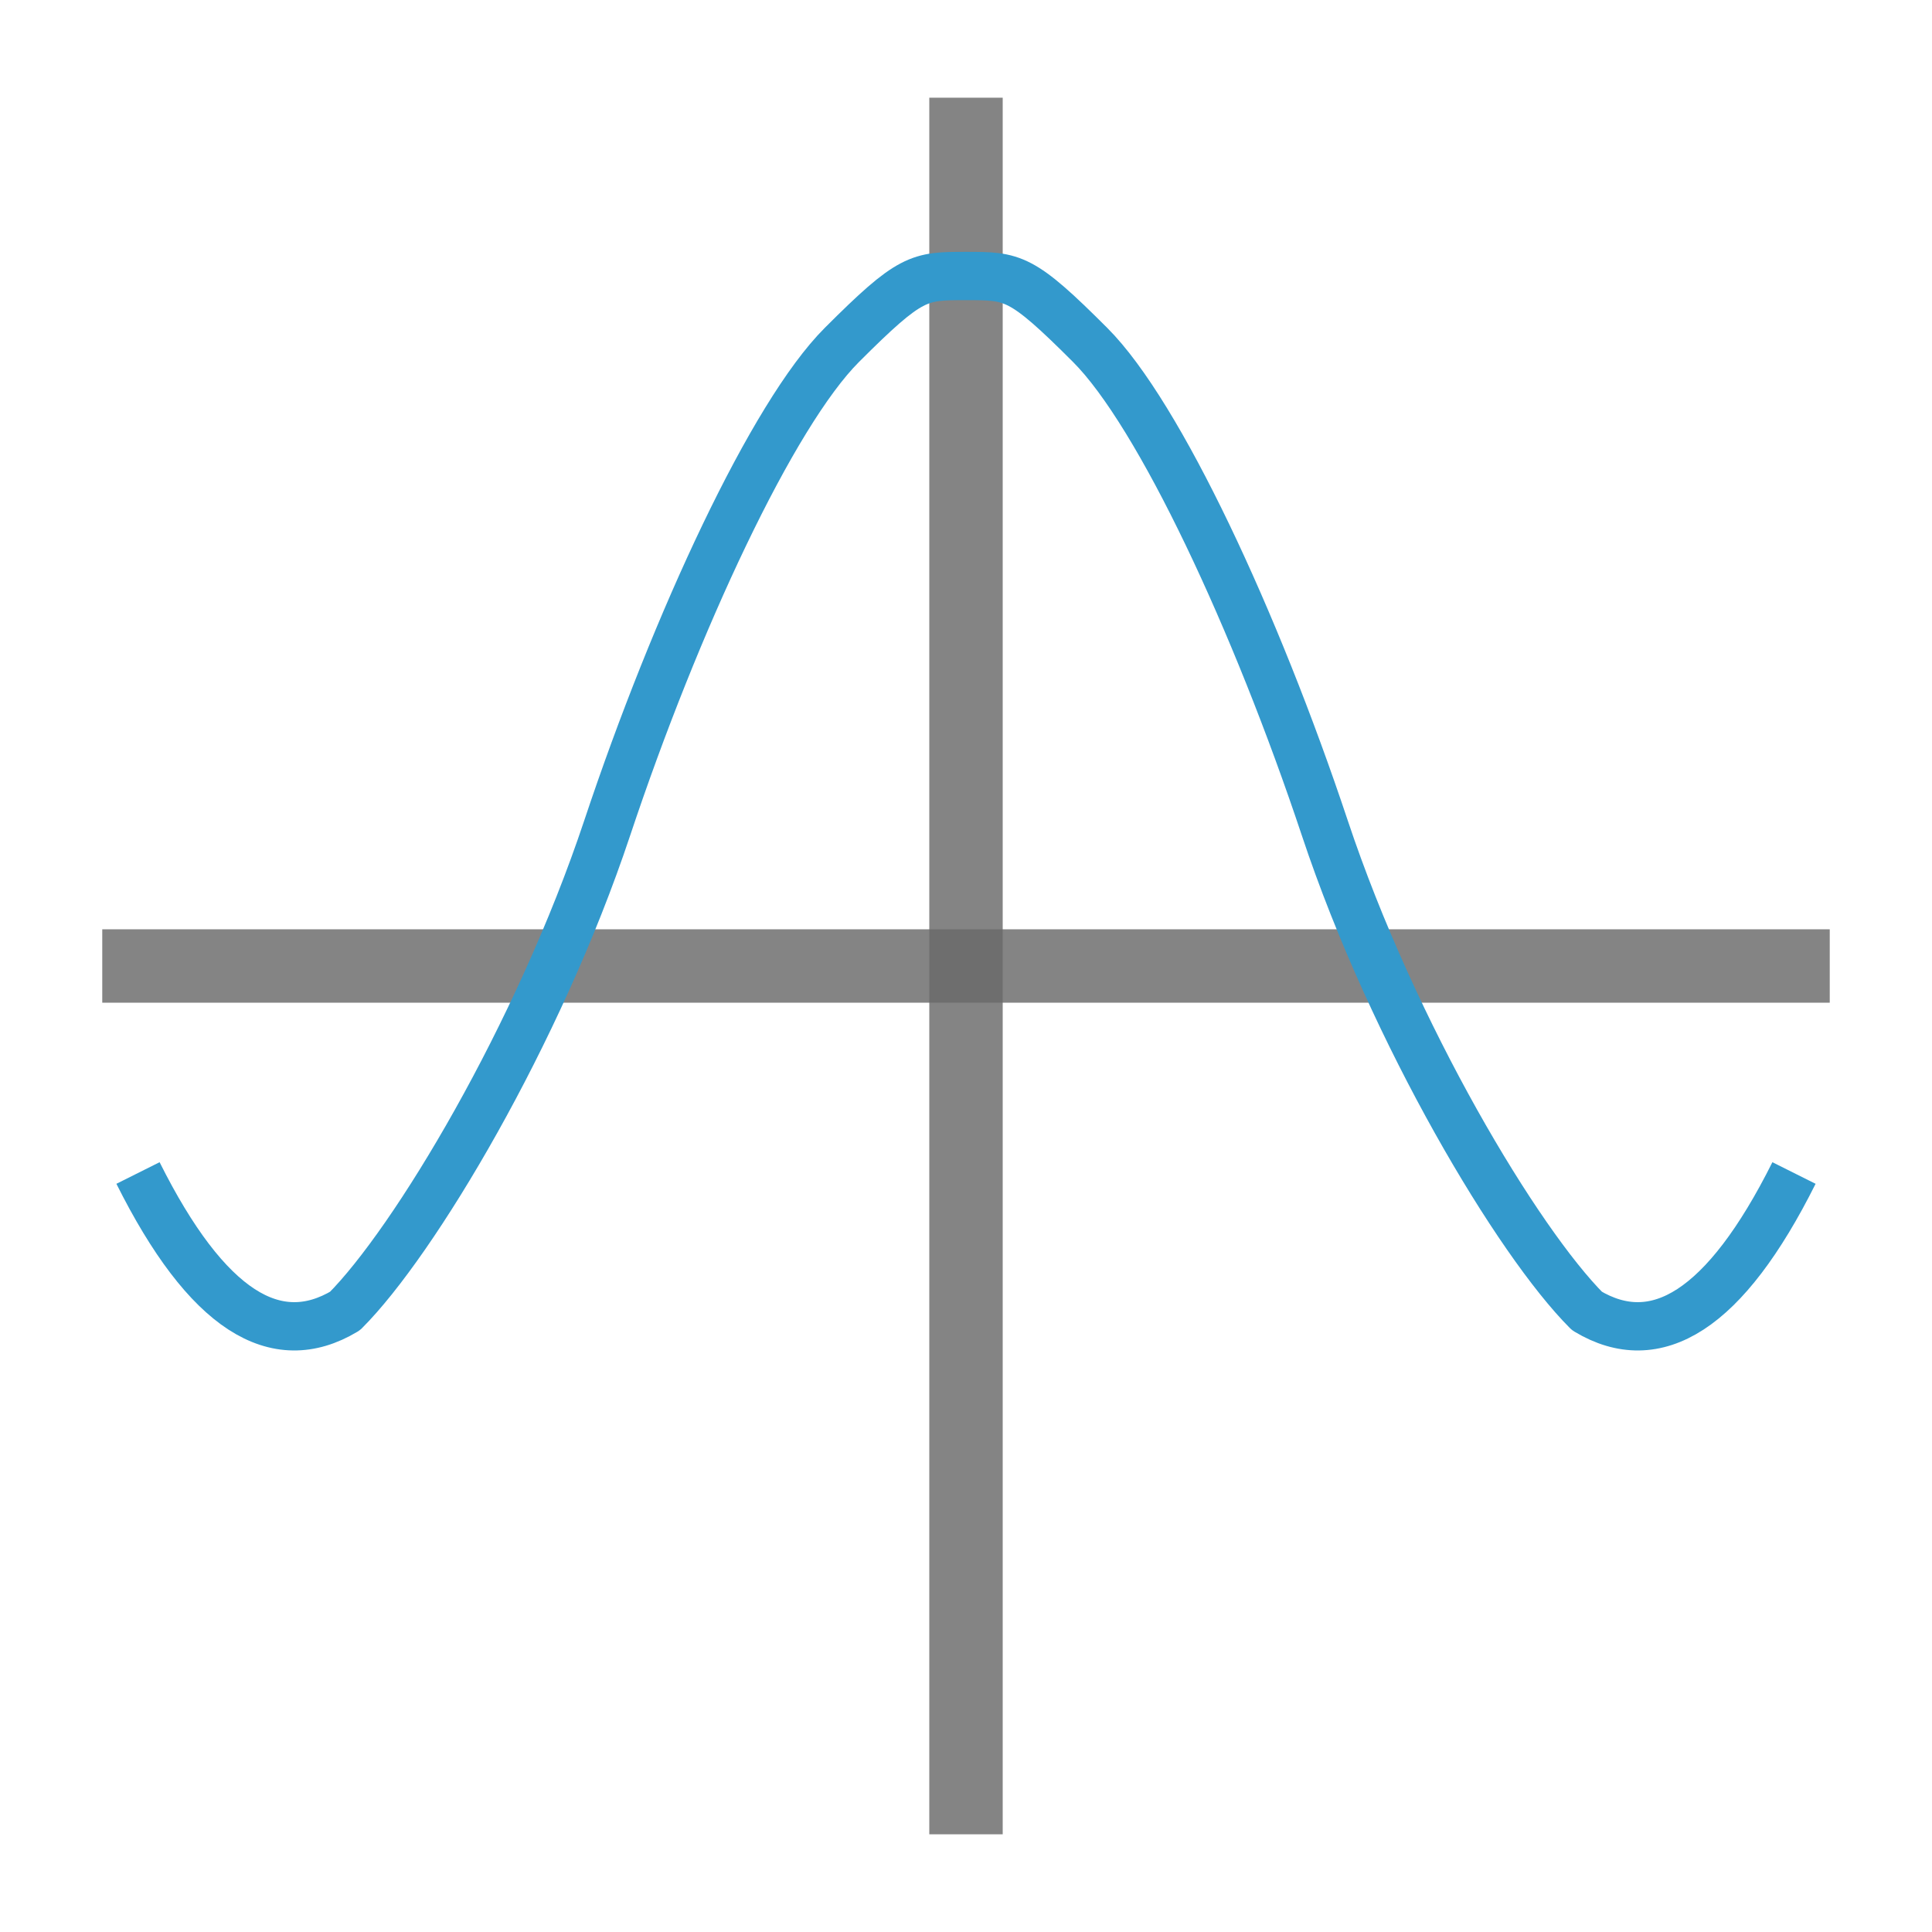
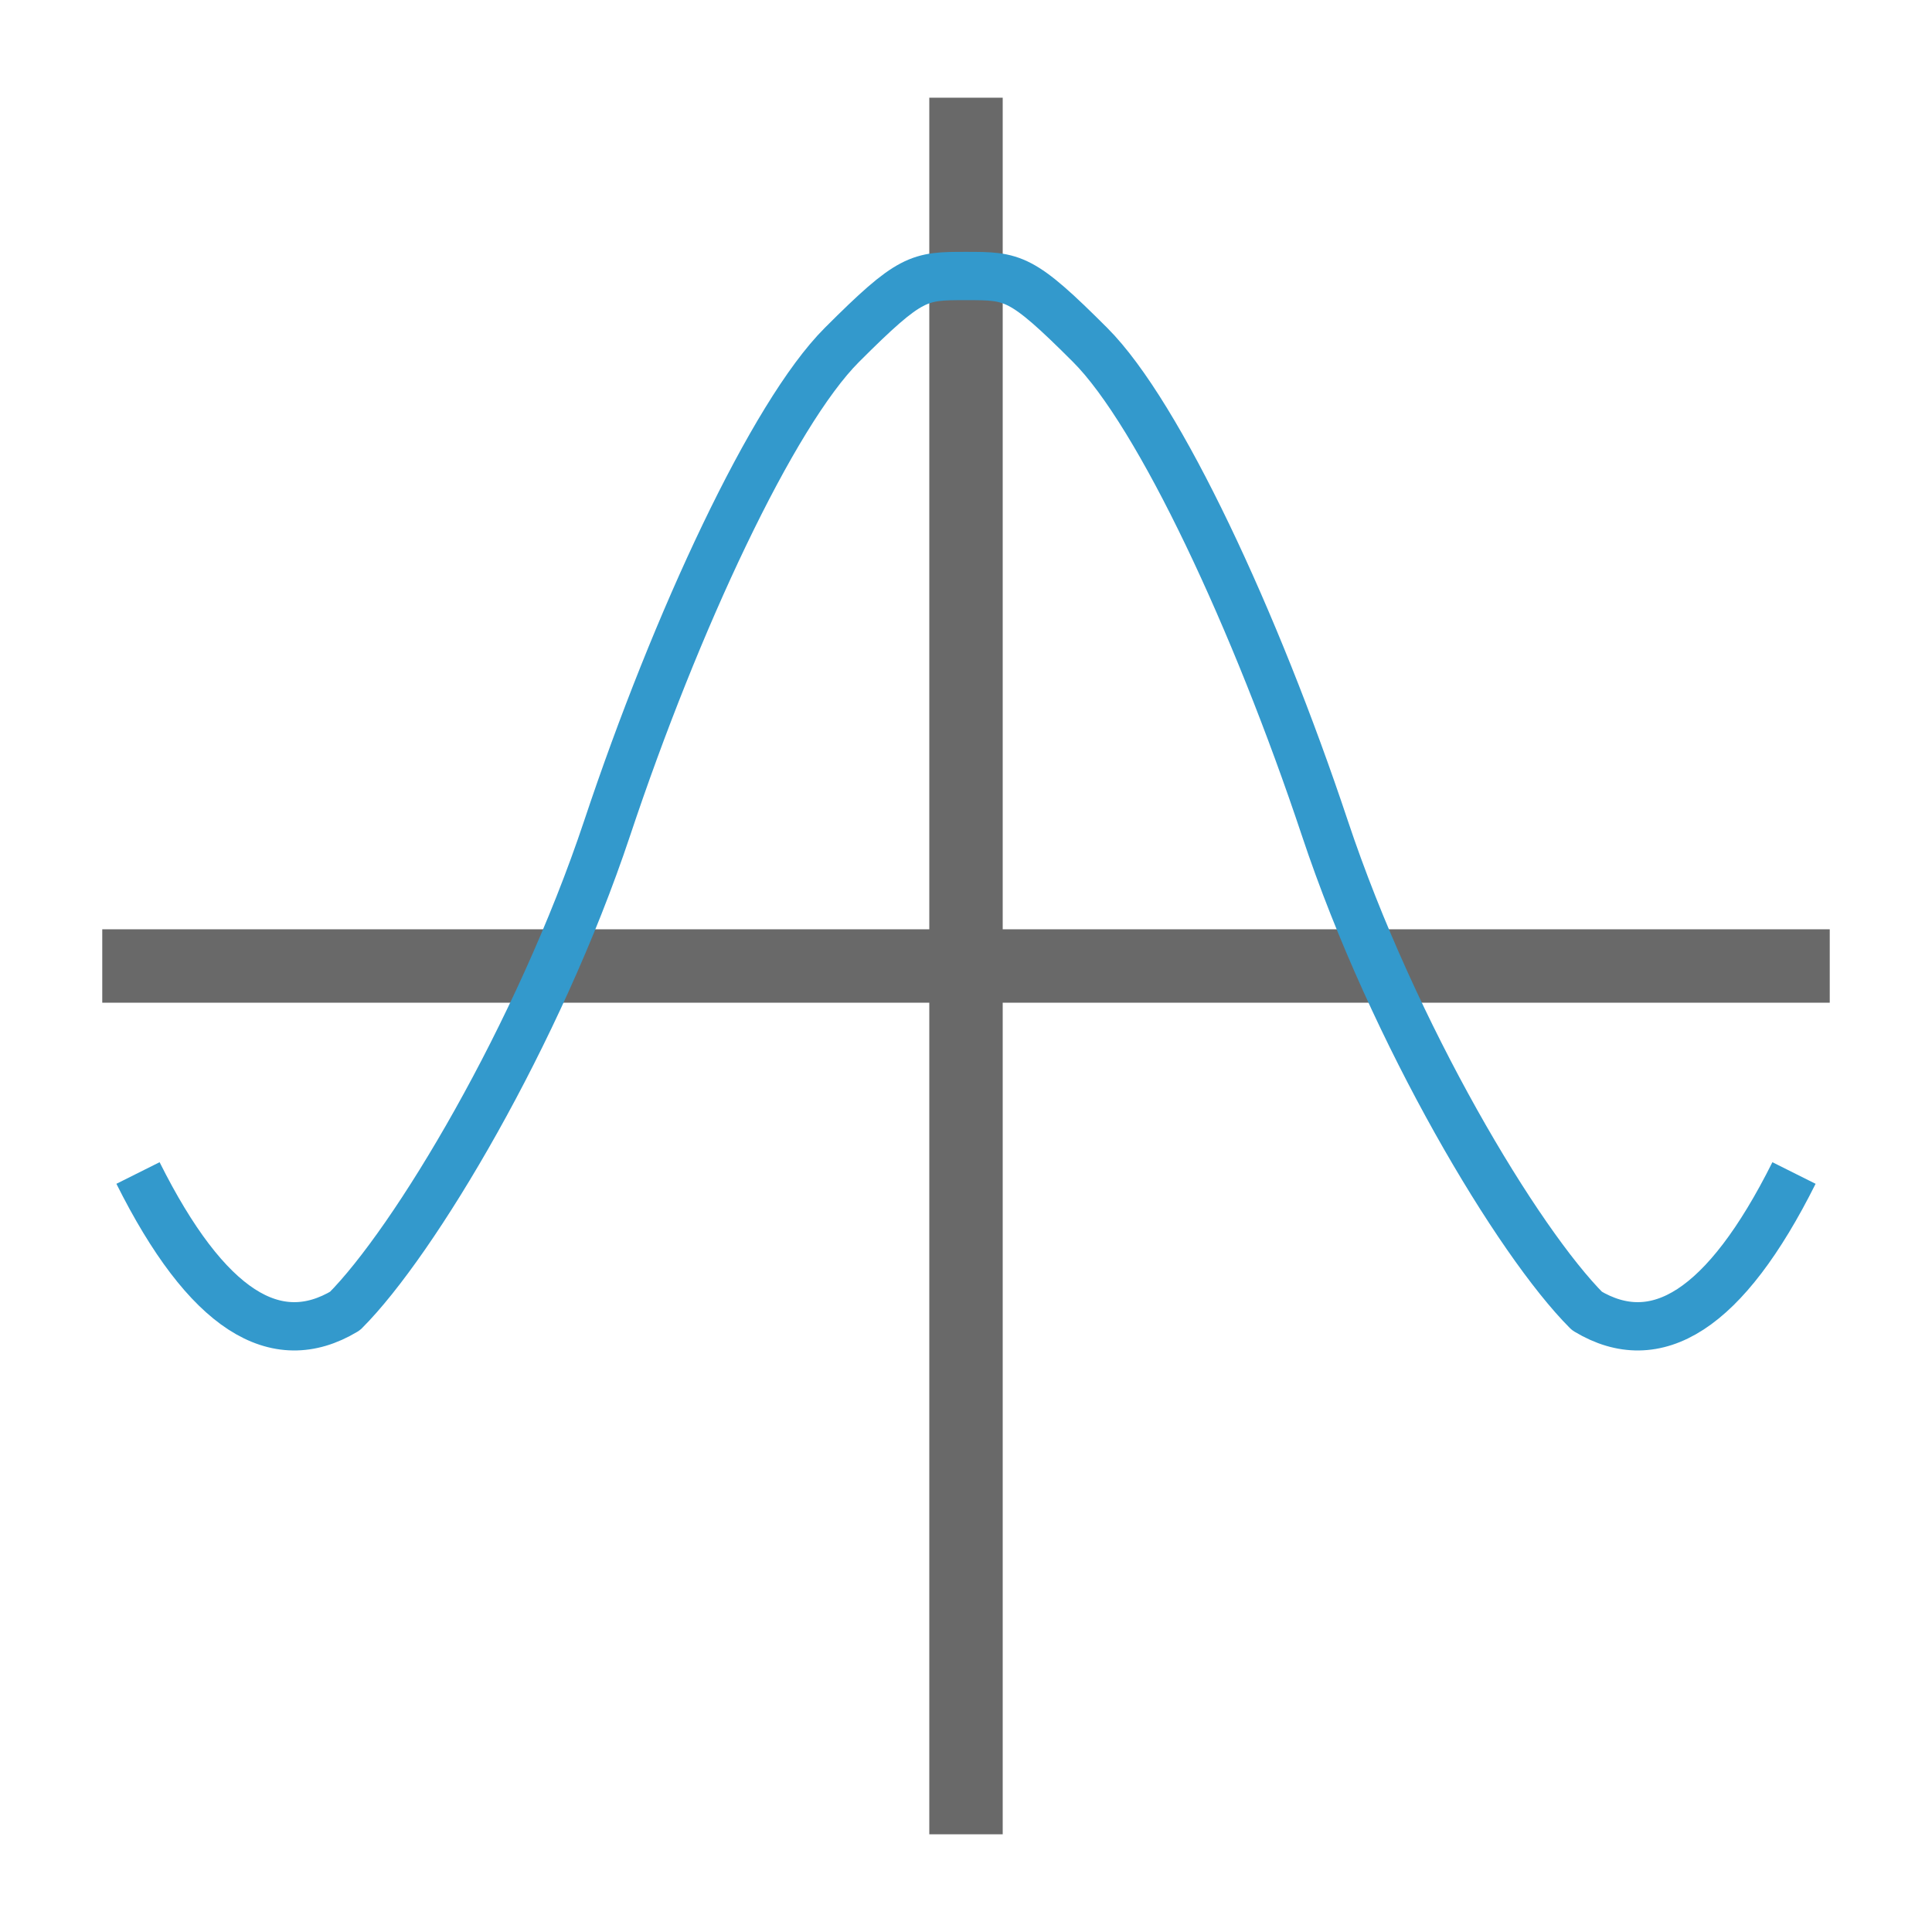
<svg xmlns="http://www.w3.org/2000/svg" role="img" focusable="false" aria-hidden="true" viewBox="0 0 14 14" version="1.1" id="svg2">
  <defs id="defs2" />
-   <rect style="fill:#696969;fill-opacity:0.817;stroke-width:0.548" width="0.532" height="12.584" x="6.734" y="0.708" id="rect1" />
-   <rect style="fill:#696969;fill-opacity:0.817;stroke-width:0.546" width="0.532" height="12.518" x="6.734" y="-13.259" transform="rotate(90)" id="rect2" />
+   <rect style="fill:#696969;fill-opacity:1;stroke-width:0.548" width="0.532" height="12.584" x="6.734" y="0.708" id="rect1" />
+   <rect style="fill:#696969;fill-opacity:1;stroke-width:0.546" width="0.532" height="12.518" x="6.734" y="-13.259" transform="rotate(90)" id="rect2" />
  <path style="fill:none;stroke:#3399cc;stroke-width:0.35;stroke-linejoin:round" d="m 1,8.5 c 0.5,1 1,1.3 1.5,1 C 3,9 3.9,7.5 4.4,6 4.9,4.5 5.6,3 6.1,2.5 6.6,2 6.657,2 7,2 7.343,2 7.4,2 7.9,2.5 8.4,3 9.1,4.5 9.6,6 c 0.5,1.5 1.4,3 1.9,3.5 0.5,0.3 1,0 1.5,-1" id="path2" />
</svg>
